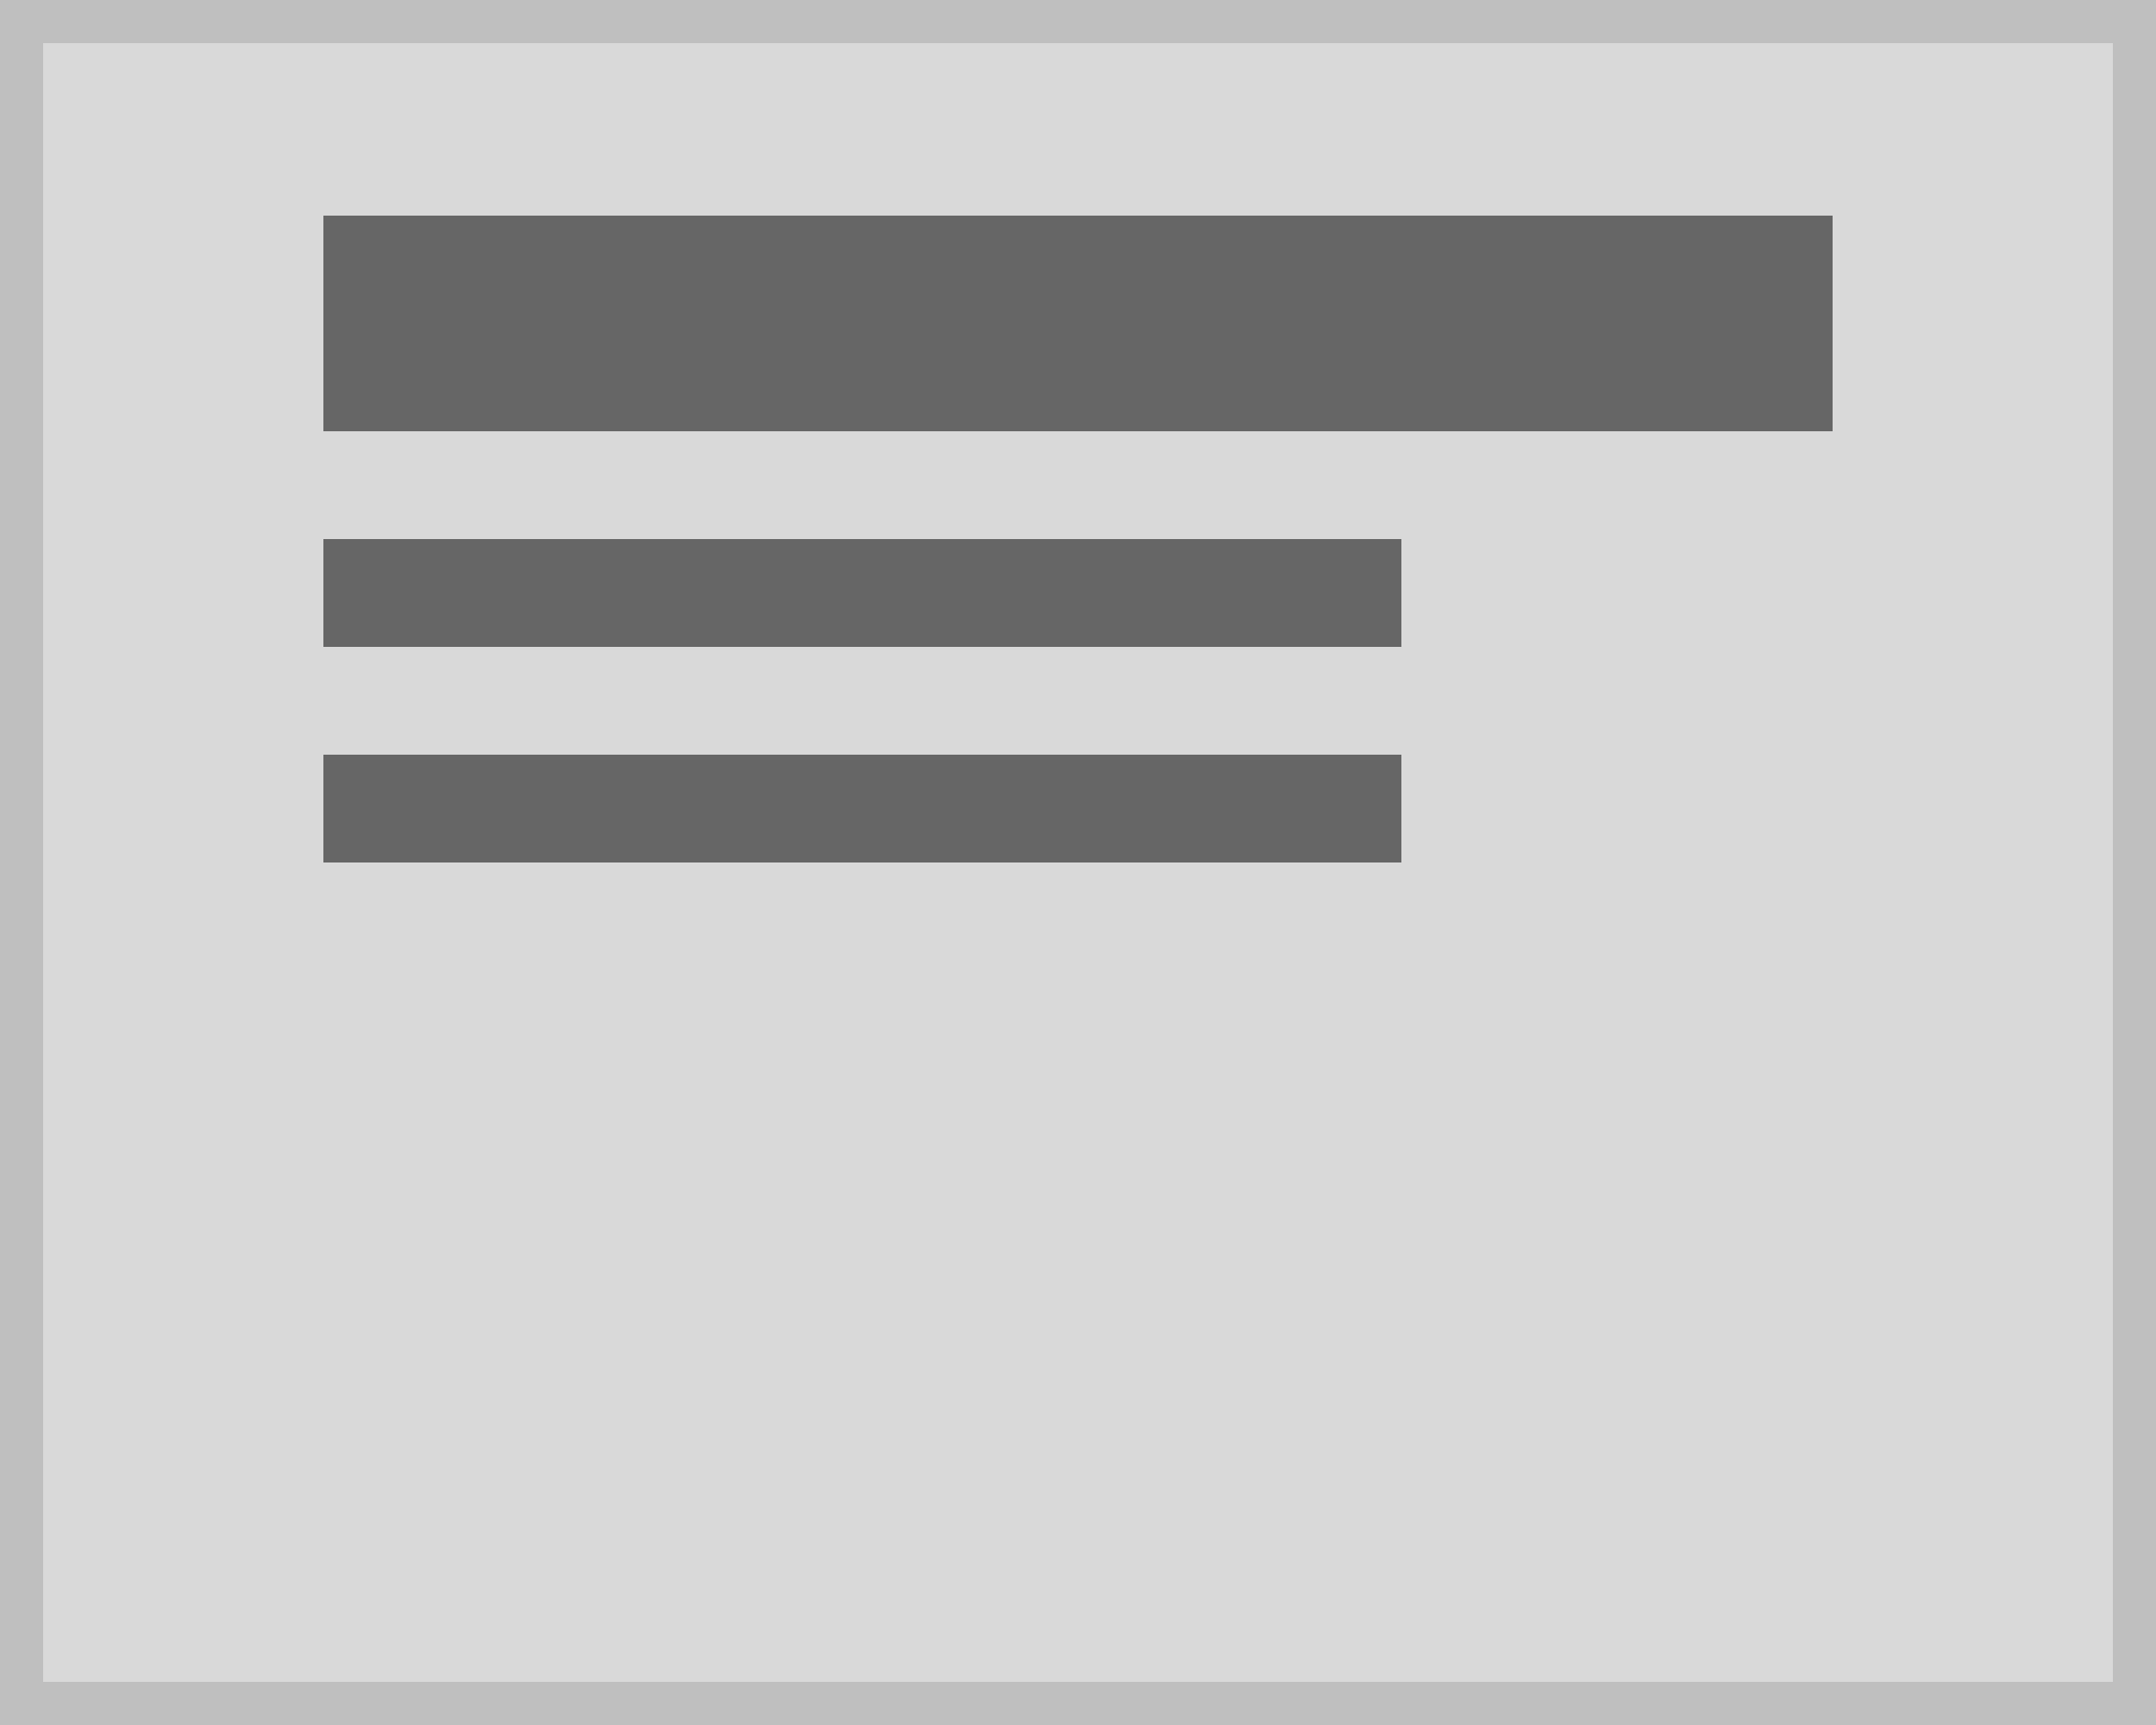
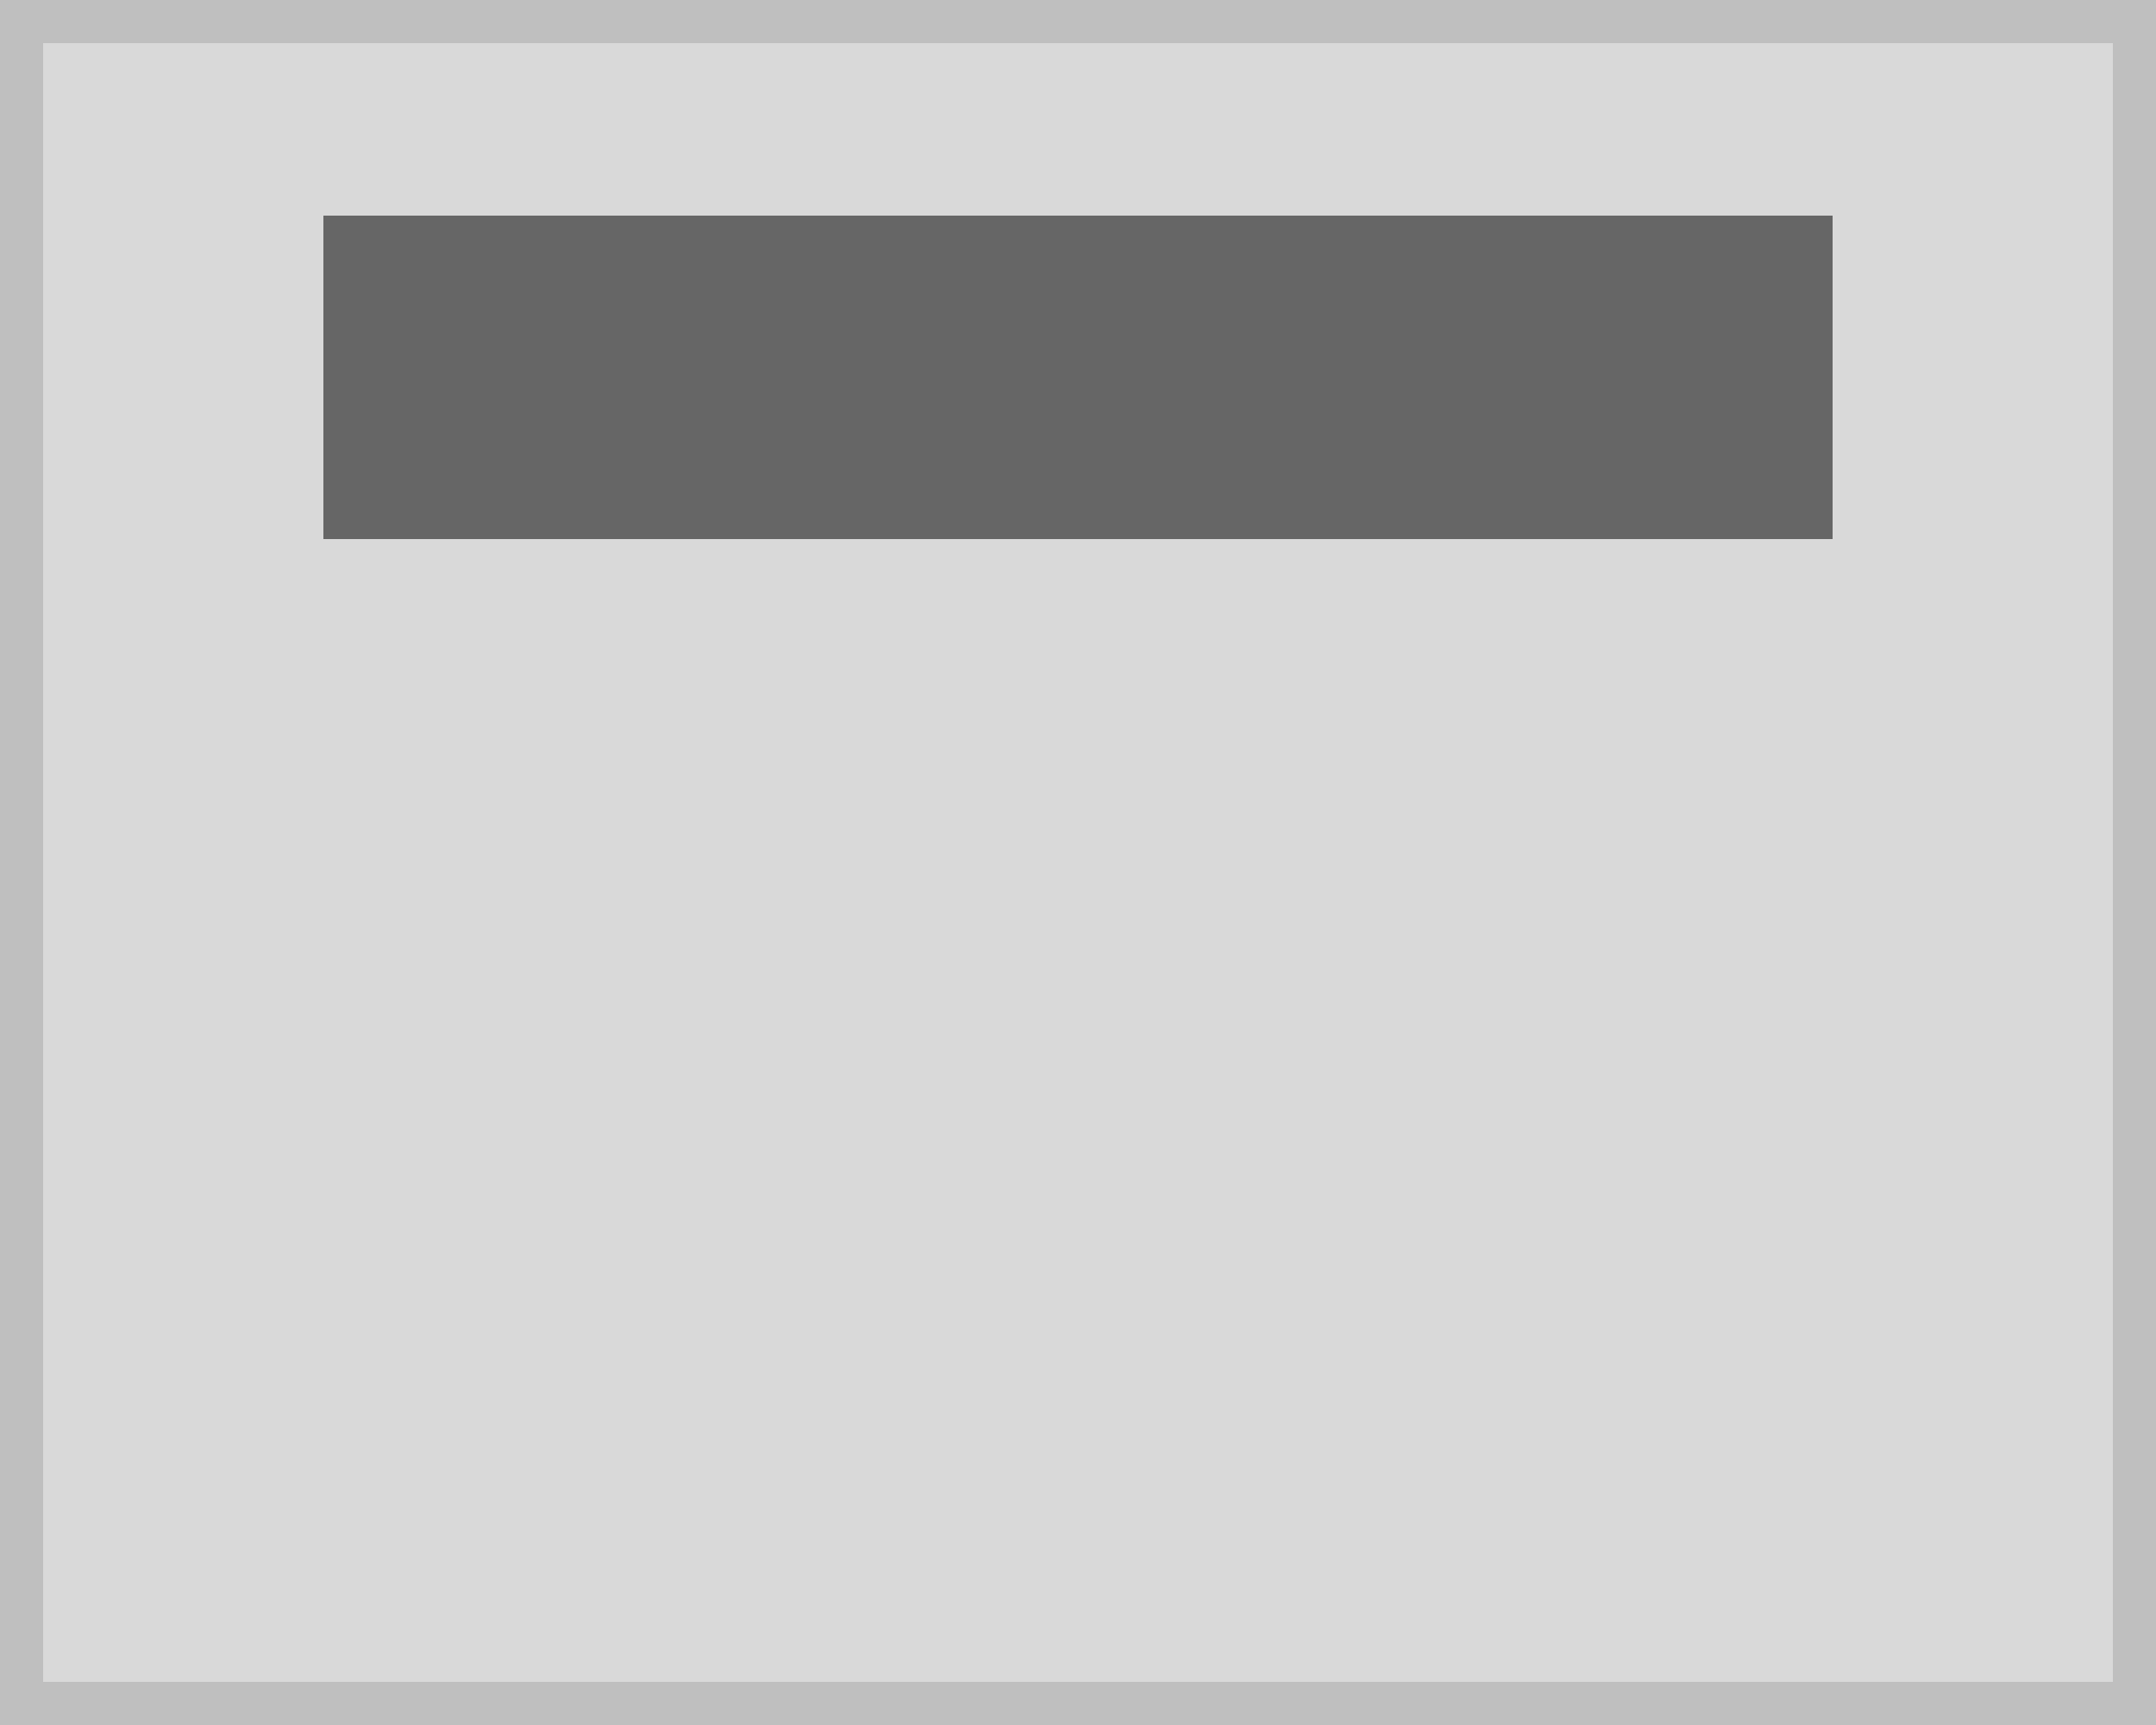
<svg xmlns="http://www.w3.org/2000/svg" width="100" height="80" viewBox="0 0 100 80">
  <g transform="translate(-1 -1)">
    <g transform="translate(1 1)" fill="#d9d9d9" stroke="#bfbfbf" stroke-width="2">
      <rect width="100" height="80" stroke="none" />
      <rect x="1" y="1" width="98" height="78" fill="none" />
    </g>
    <g transform="translate(1 -34)">
-       <path d="M82,28H32v5H82Z" transform="translate(-17 32)" fill="#666" />
-       <path d="M82,28H32v5H82Z" transform="translate(-17 42)" fill="#666" />
-       <path d="M102,28H32V38h70Z" transform="translate(-17 17)" fill="#666" />
+       <path d="M102,28H32V43h70Z" transform="translate(-17 17)" fill="#666" />
    </g>
  </g>
</svg>
